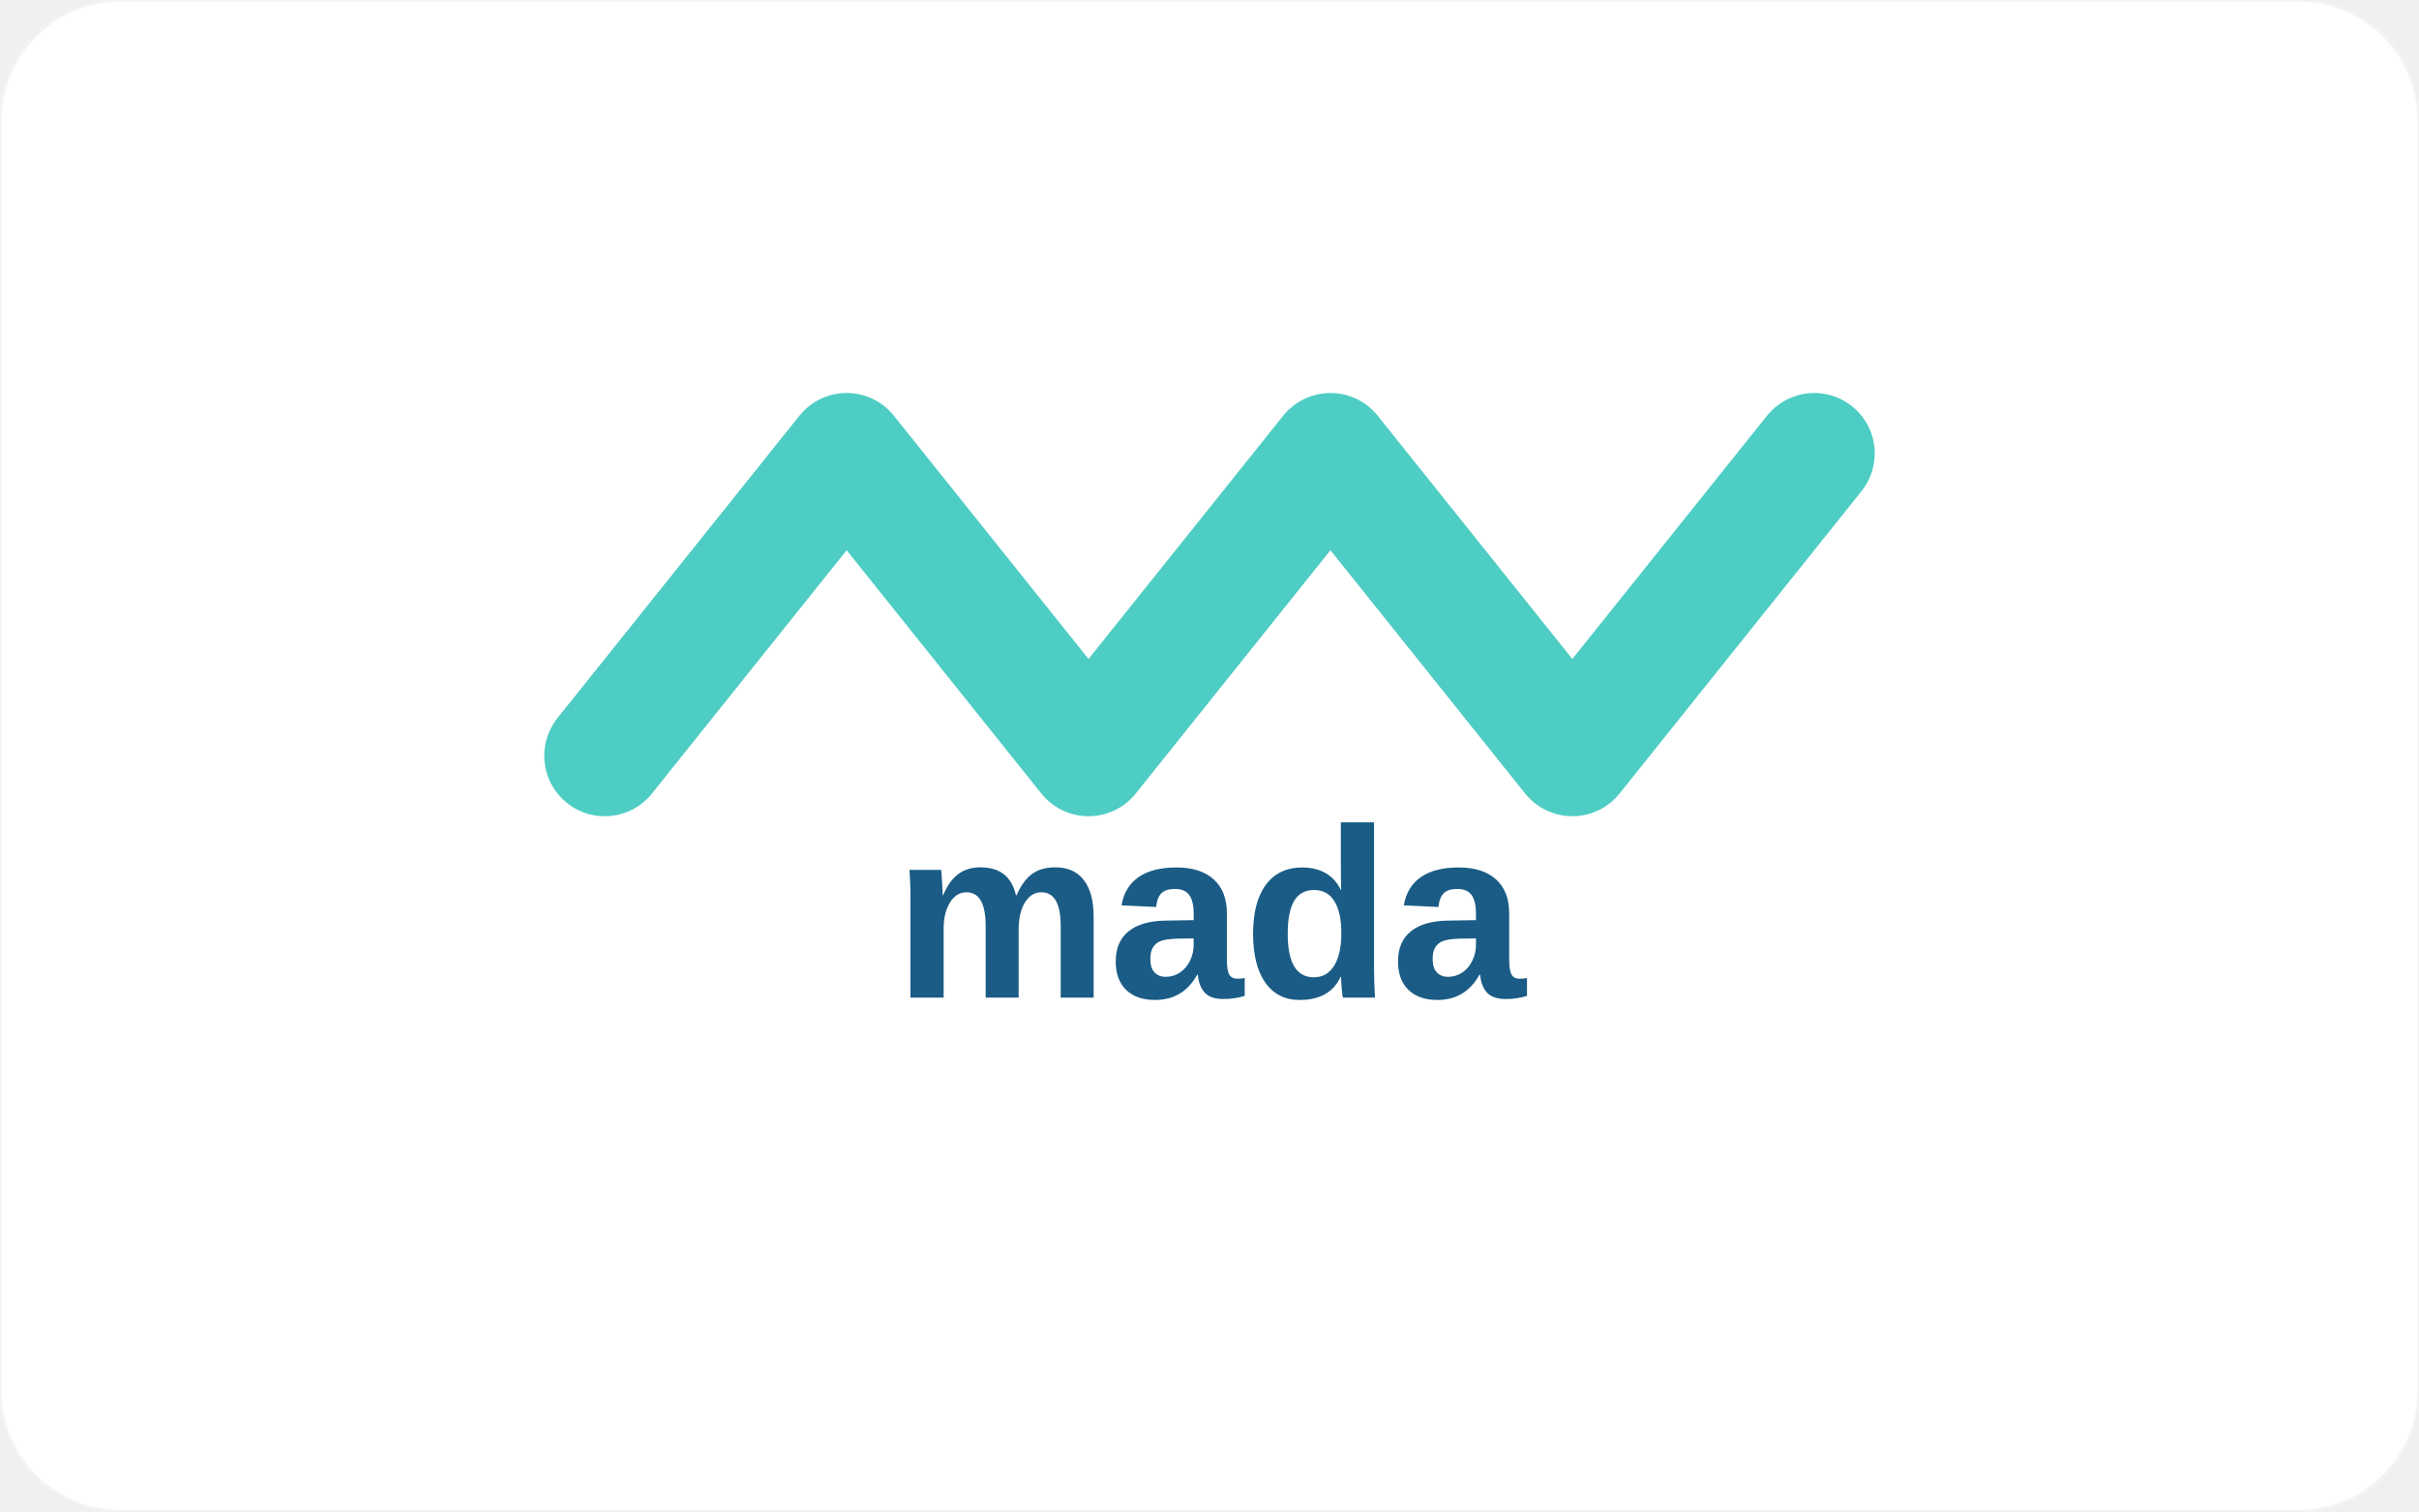
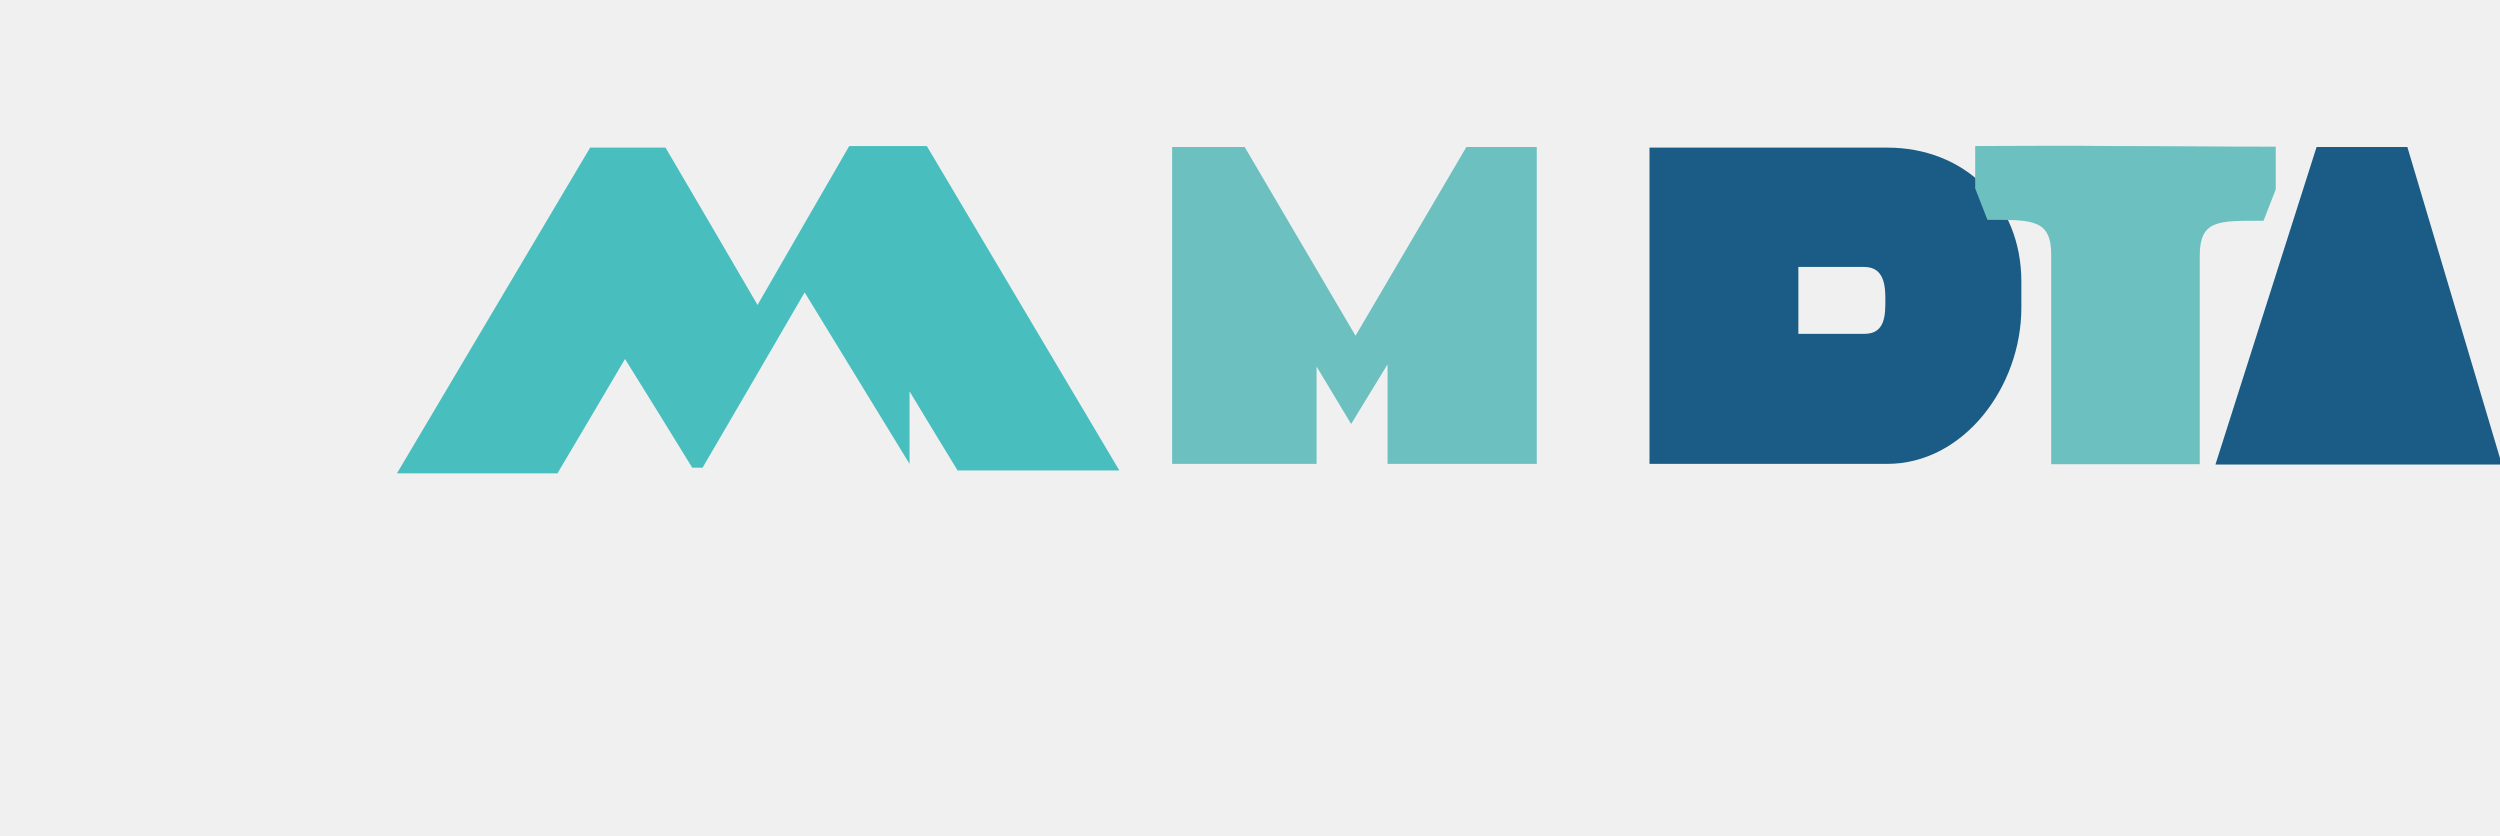
- <svg xmlns="http://www.w3.org/2000/svg" width="800" height="500" viewBox="0 0 800 500">
-   <rect width="800" height="500" rx="40" fill="white" stroke="#F3F3F3" />
-   <g transform="translate(200, 150)">
-     <path d="M0 100 L80 0 L160 100 L240 0 L320 100 L400 0" stroke="#4ECDC4" stroke-width="40" fill="none" stroke-linecap="round" stroke-linejoin="round" />
-     <text x="200" y="180" font-family="Arial, sans-serif" font-size="80" font-weight="bold" fill="#1A5C85" text-anchor="middle">mada</text>
-   </g>
+ <svg xmlns="http://www.w3.org/2000/svg" viewBox="0 0 796 266" width="796" height="266">
+   <path fill="#48bebe" d="M289.6 147.7c-10.9-17.8-21.7-35.5-33.4-54.6-11.1 19.1-21.6 37.2-32.5 55.8h-3.3c-7-11.4-13.9-22.6-21.4-34.6-7.3 12.4-14.3 24.3-21.5 36.4h-51.1c20.7-34.9 40.8-68.8 61.5-103.7h24c9.5 16.2 19.3 32.9 29.3 50.1 10-17.3 19.5-33.9 29.2-50.6h24.7l61.3 103.3h-51.5c-5.1-8.4-10.4-17-15.3-25.2z" />
+   <path fill="#6cc0c0" d="M373.2 46.8h23.1l35.3 60.1 35.3-60.1h22.4v100.9h-47.5V116l-11.6 19-11-18.3v31h-46V47z" />
+   <path fill="#1a5c85" d="M525.2 47h75.7c24.4 0 42.7 17.4 42.7 42.7v8.3c0 25.2-18.4 49.7-42.7 49.7h-75.7V47zm47.4 59.3h21c6.7 0 6.7-6 6.7-10.9 0-4-.2-10.4-6.7-10.4h-21v21.3z" />
+   <path fill="#6cc0c0" d="M672.7 46.5c18.5 0 33.7.2 51.9.2v13.6l-3.9 10h-1.4c-13 0-18.9-.2-18.9 11.1v66.4h-47.3V81.1c0-11.1-5.9-11.1-18.9-11.1h-1.4l-3.9-10V46.5c18.3 0 25.3-.2 43.8 0z" />
+   <path fill="#1a5c85" d="M751.7 147.9h-46.3l32.2-101.1h28.9l30.1 101.1h-44.9z" />
</svg>
